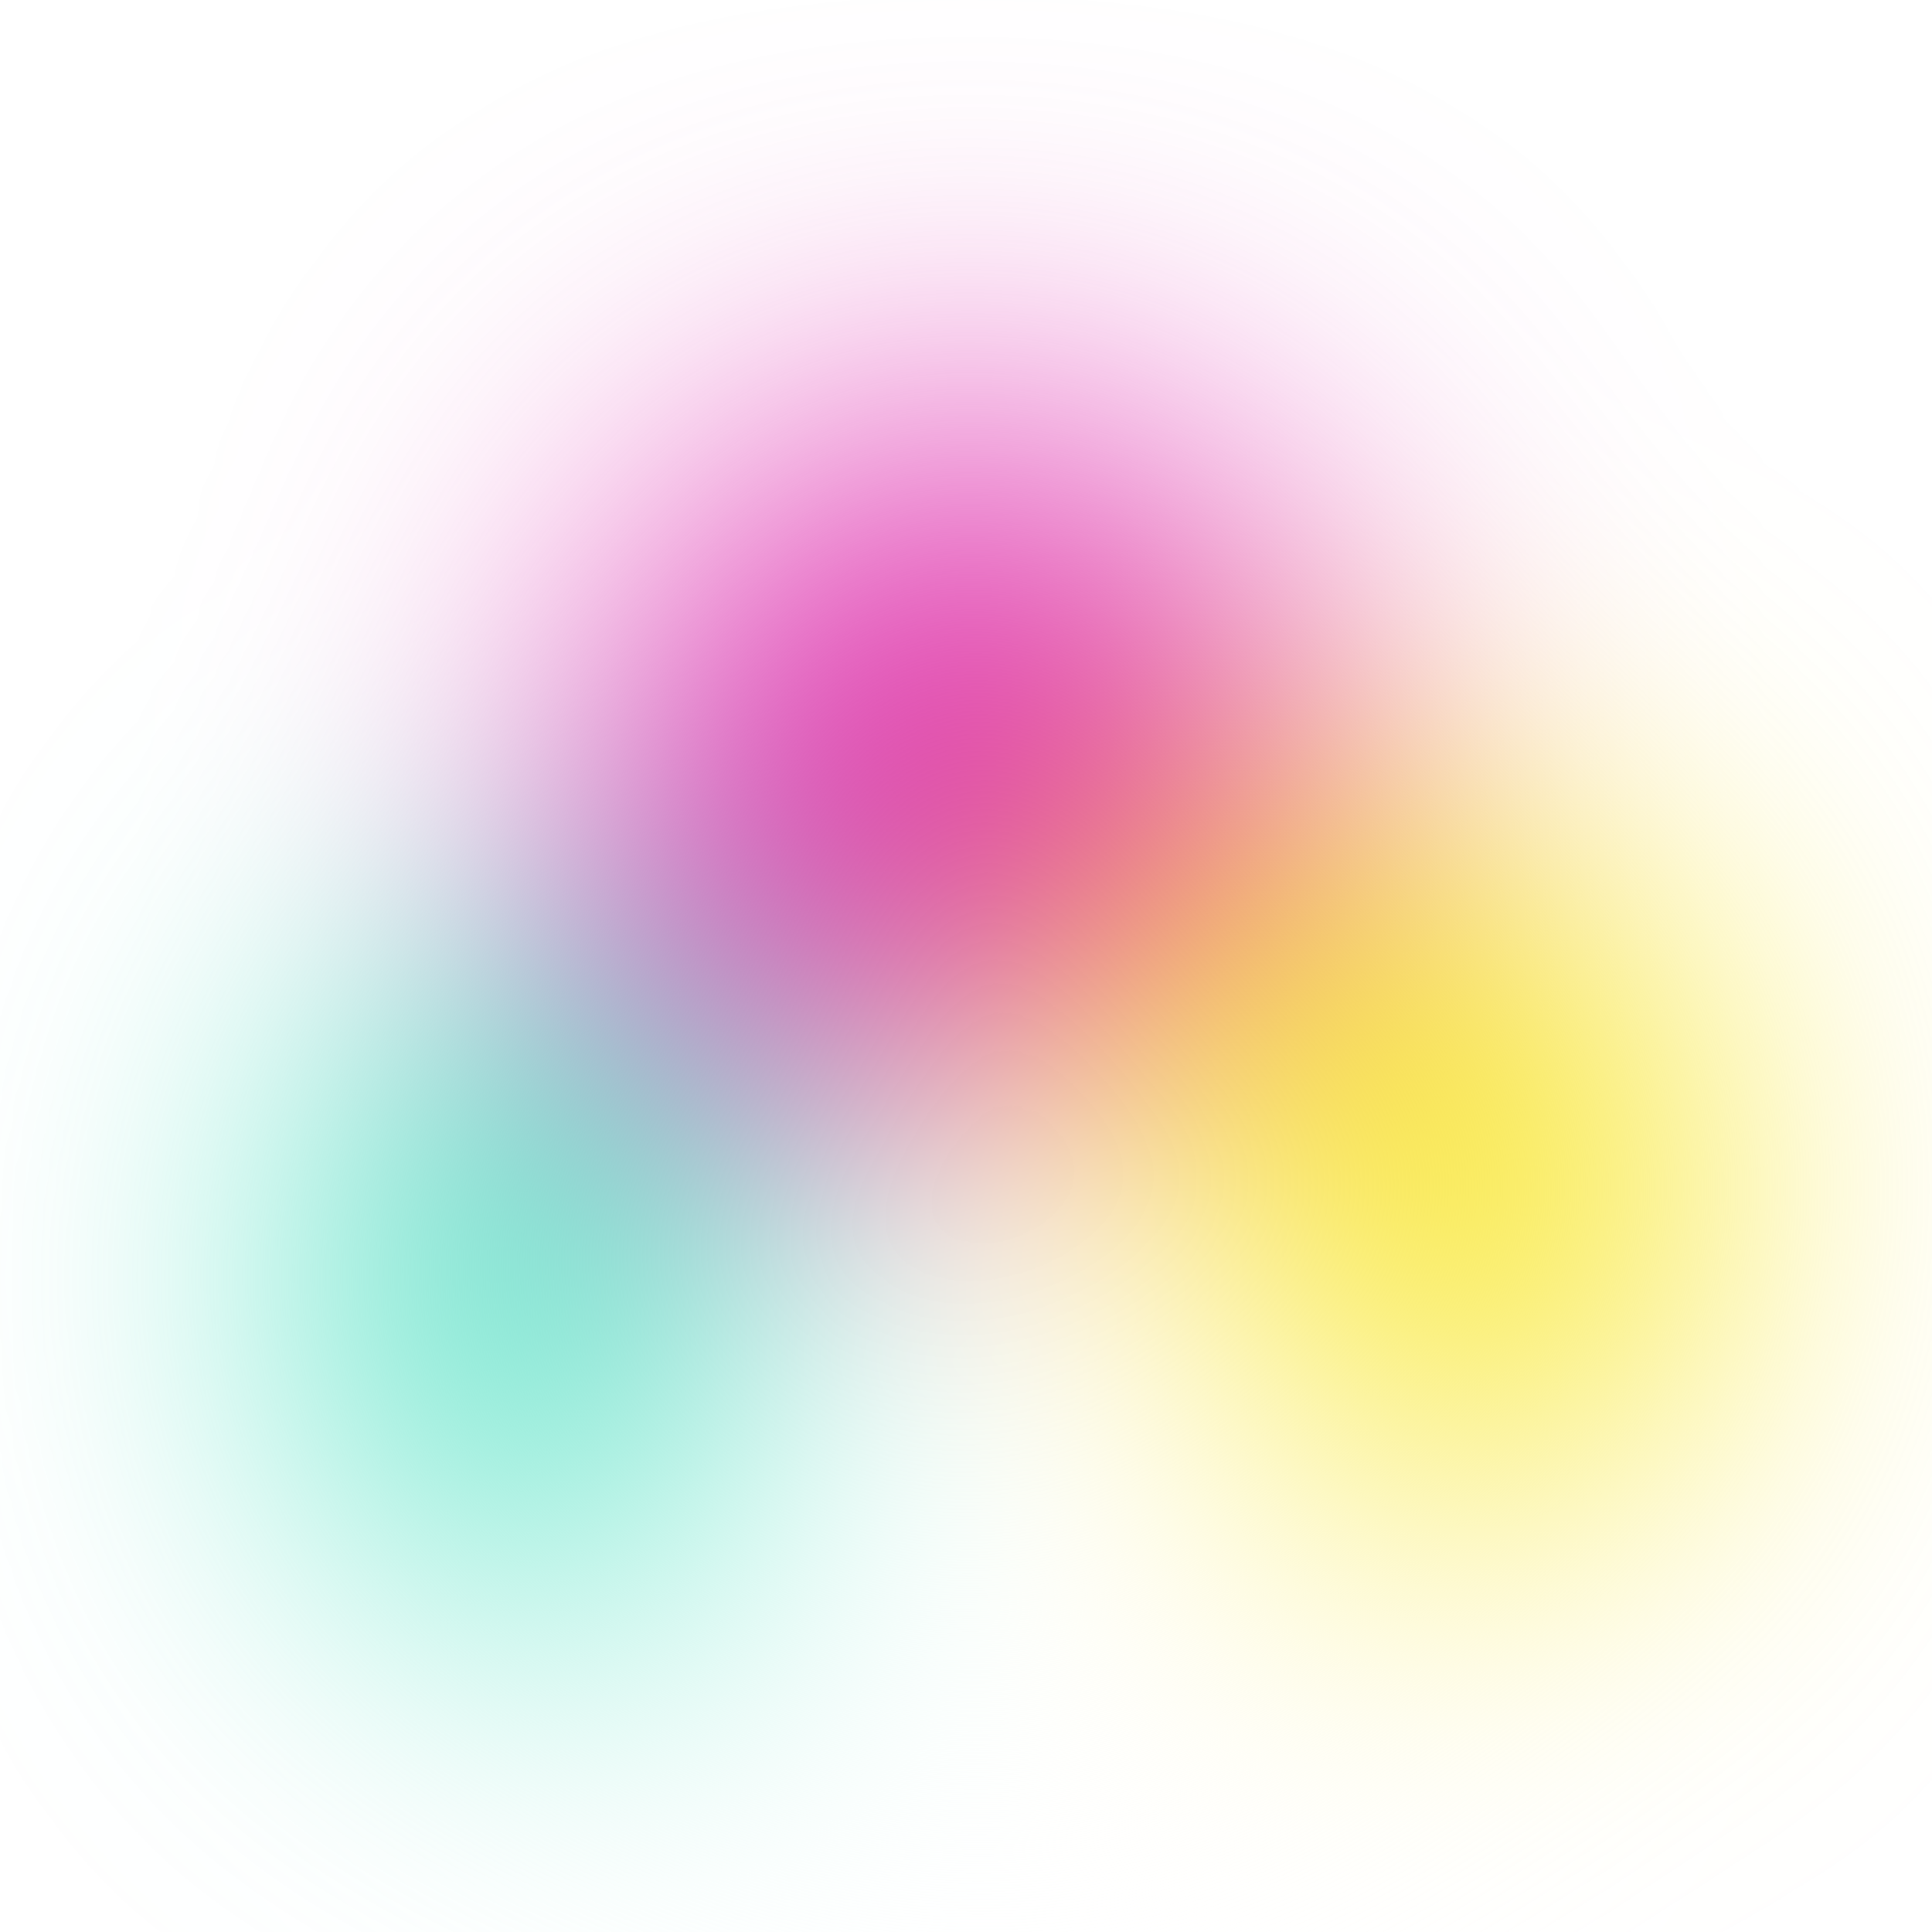
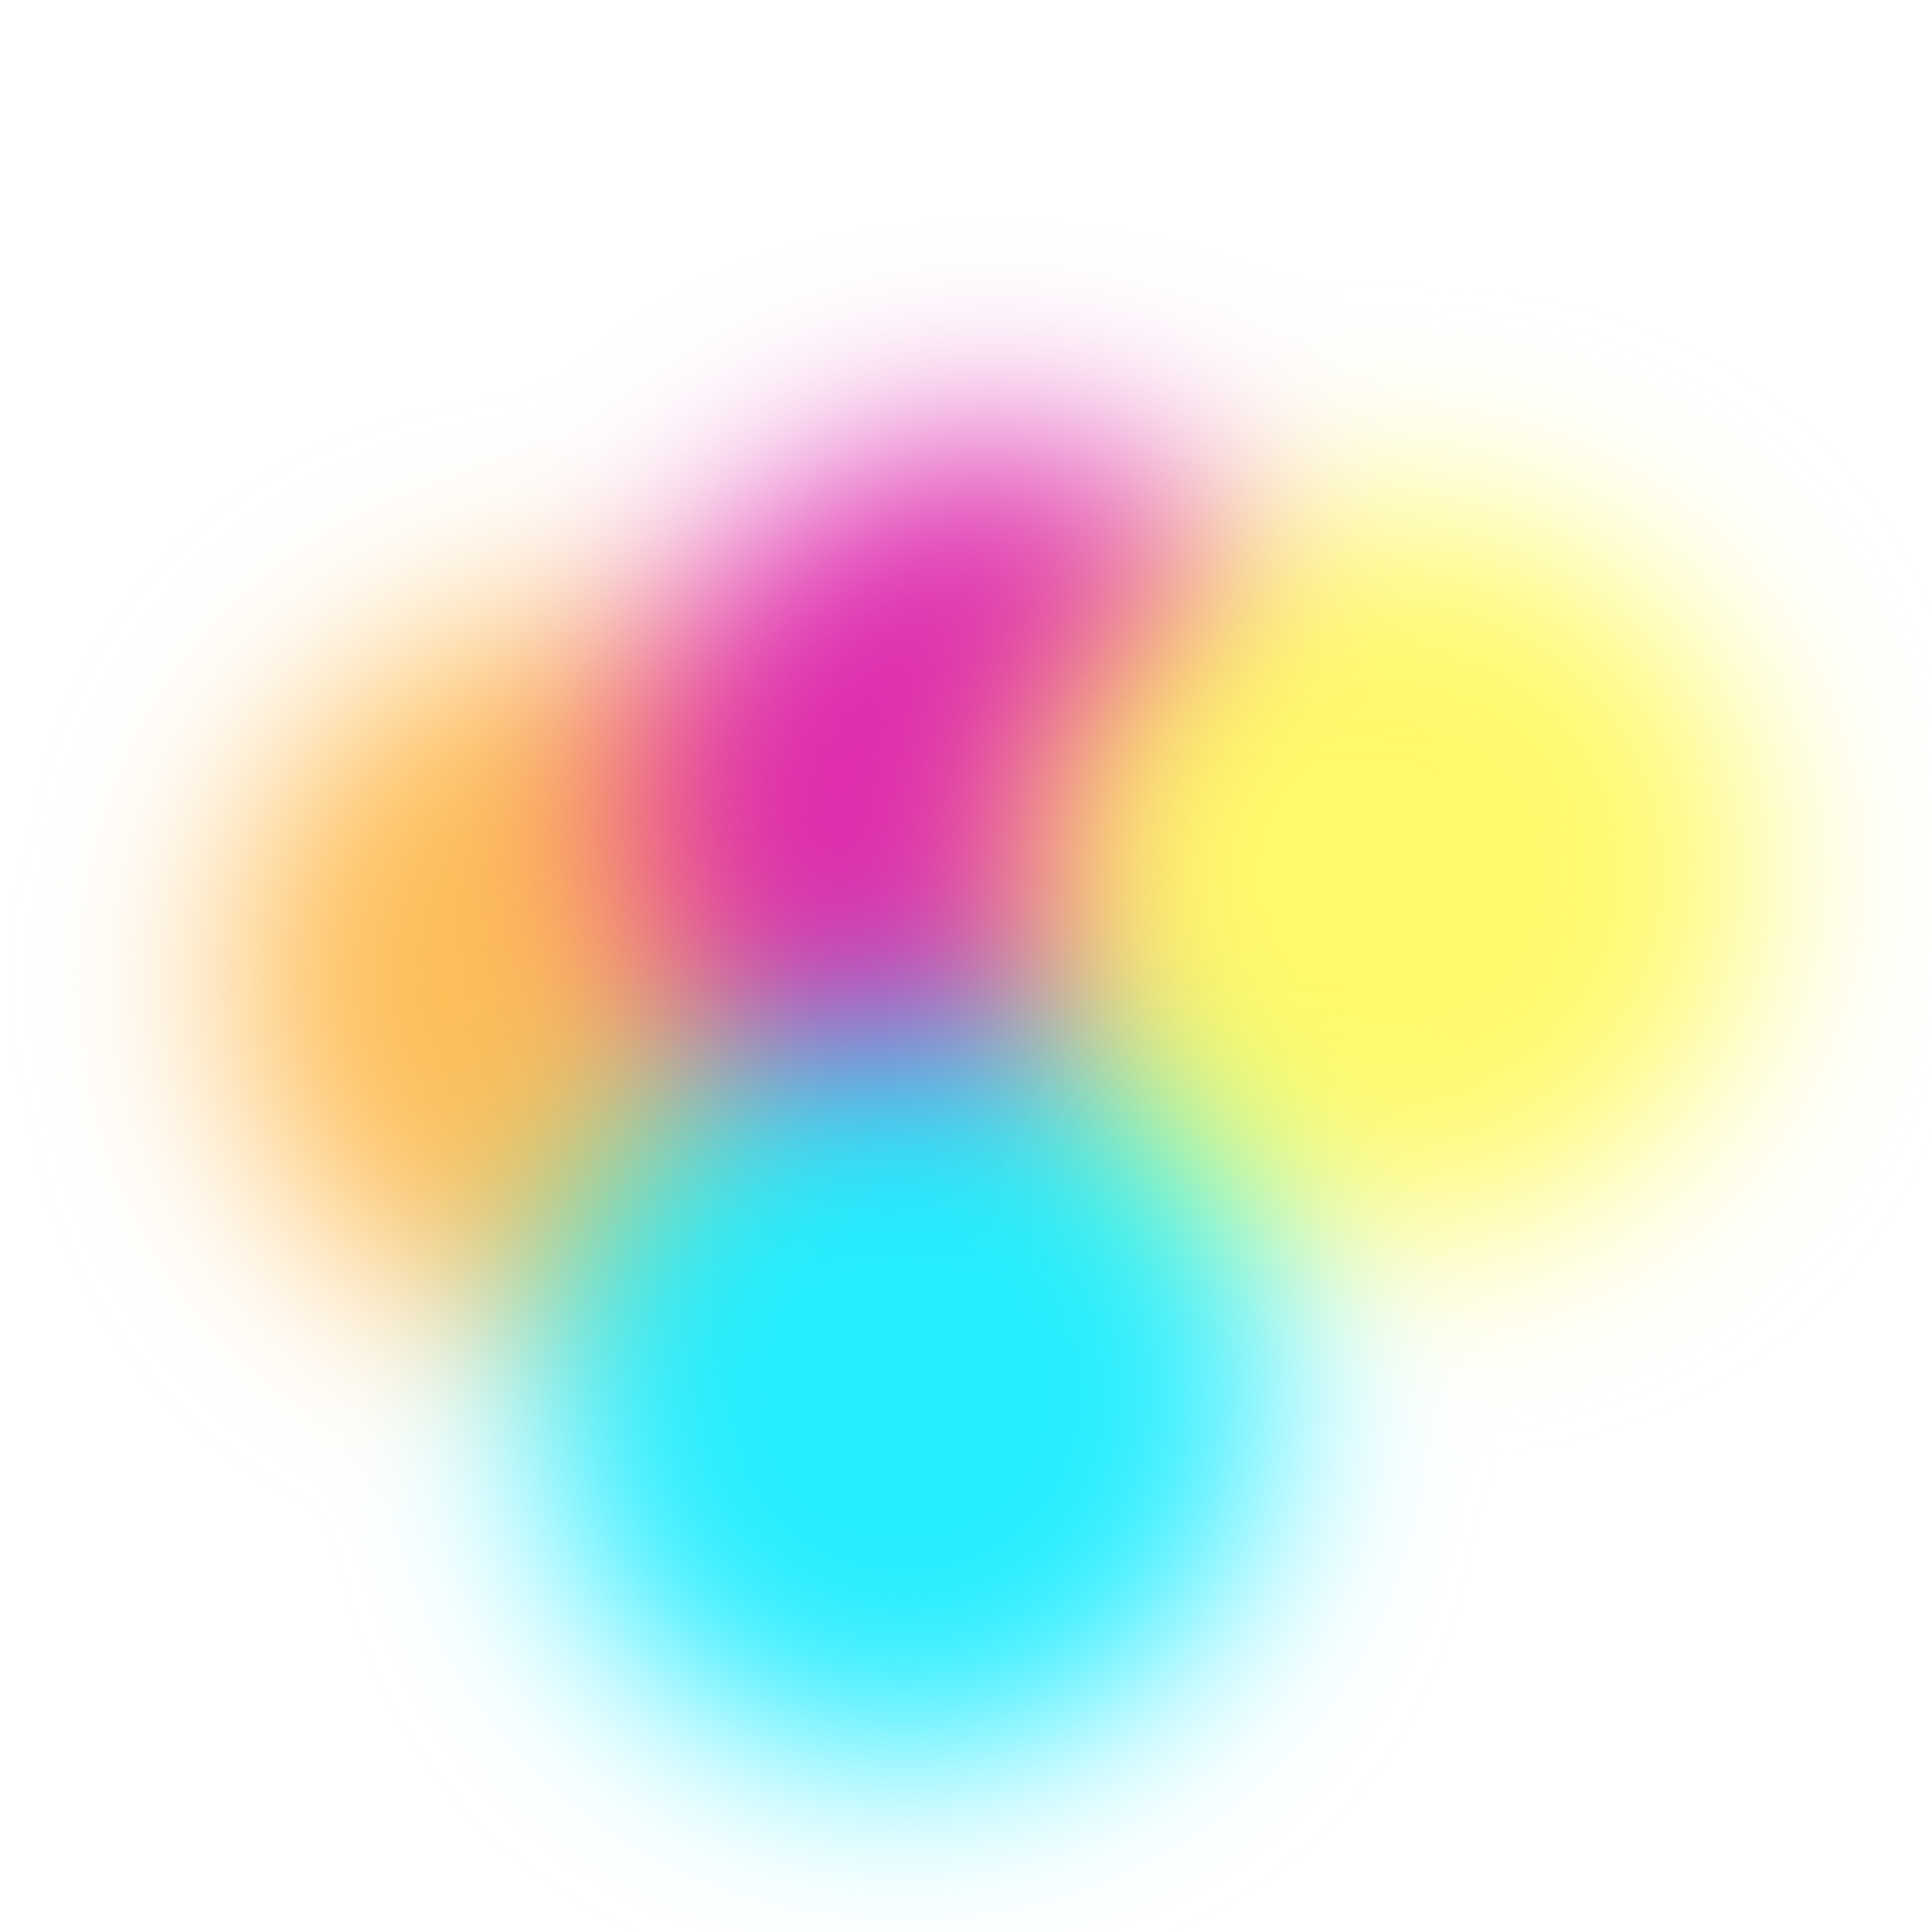
<svg xmlns="http://www.w3.org/2000/svg" version="1.1" viewBox="0 0 800 800">
  <defs>
    <filter id="bbblurry-filter" x="-100%" y="-100%" width="400%" height="400%" filterUnits="objectBoundingBox" primitiveUnits="userSpaceOnUse" color-interpolation-filters="sRGB">
-       <feGaussianBlur stdDeviation="81" x="0%" y="0%" width="100%" height="100%" in="SourceGraphic" edgeMode="none" result="blur" />
+       <feGaussianBlur stdDeviation="40" x="0%" y="0%" width="100%" height="100%" in="SourceGraphic" edgeMode="none" result="blur" />
    </filter>
  </defs>
  <g filter="url(#bbblurry-filter)">
-     <ellipse rx="150" ry="150" cx="291.483" cy="528.925" fill="hsla(167, 72%, 50%, 1.00)" />
-     <ellipse rx="150" ry="150" cx="401.263" cy="331.954" fill="hsl(316, 73%, 50%)" />
-     <ellipse rx="150" ry="150" cx="546.72" cy="492.301" fill="hsla(55, 94%, 50%, 1.00)" />
-     <ellipse rx="150" ry="150" cx="410.906" cy="582.531" fill="hsla(0, 0%, 100%, 1.00)" />
+     <ellipse rx="150" ry="150" cx="247.658" cy="405.044" fill="hsl(37, 99%, 67%)" />
+     <ellipse rx="150" ry="150" cx="410.905" cy="334.146" fill="hsl(316, 73%, 52%)" />
+     <ellipse rx="150" ry="150" cx="374.592" cy="577.626" fill="hsl(185, 100%, 57%)" />
+     <ellipse rx="150" ry="150" cx="577.5" cy="361.513" fill="hsl(58, 100%, 71%)" />
  </g>
</svg>
